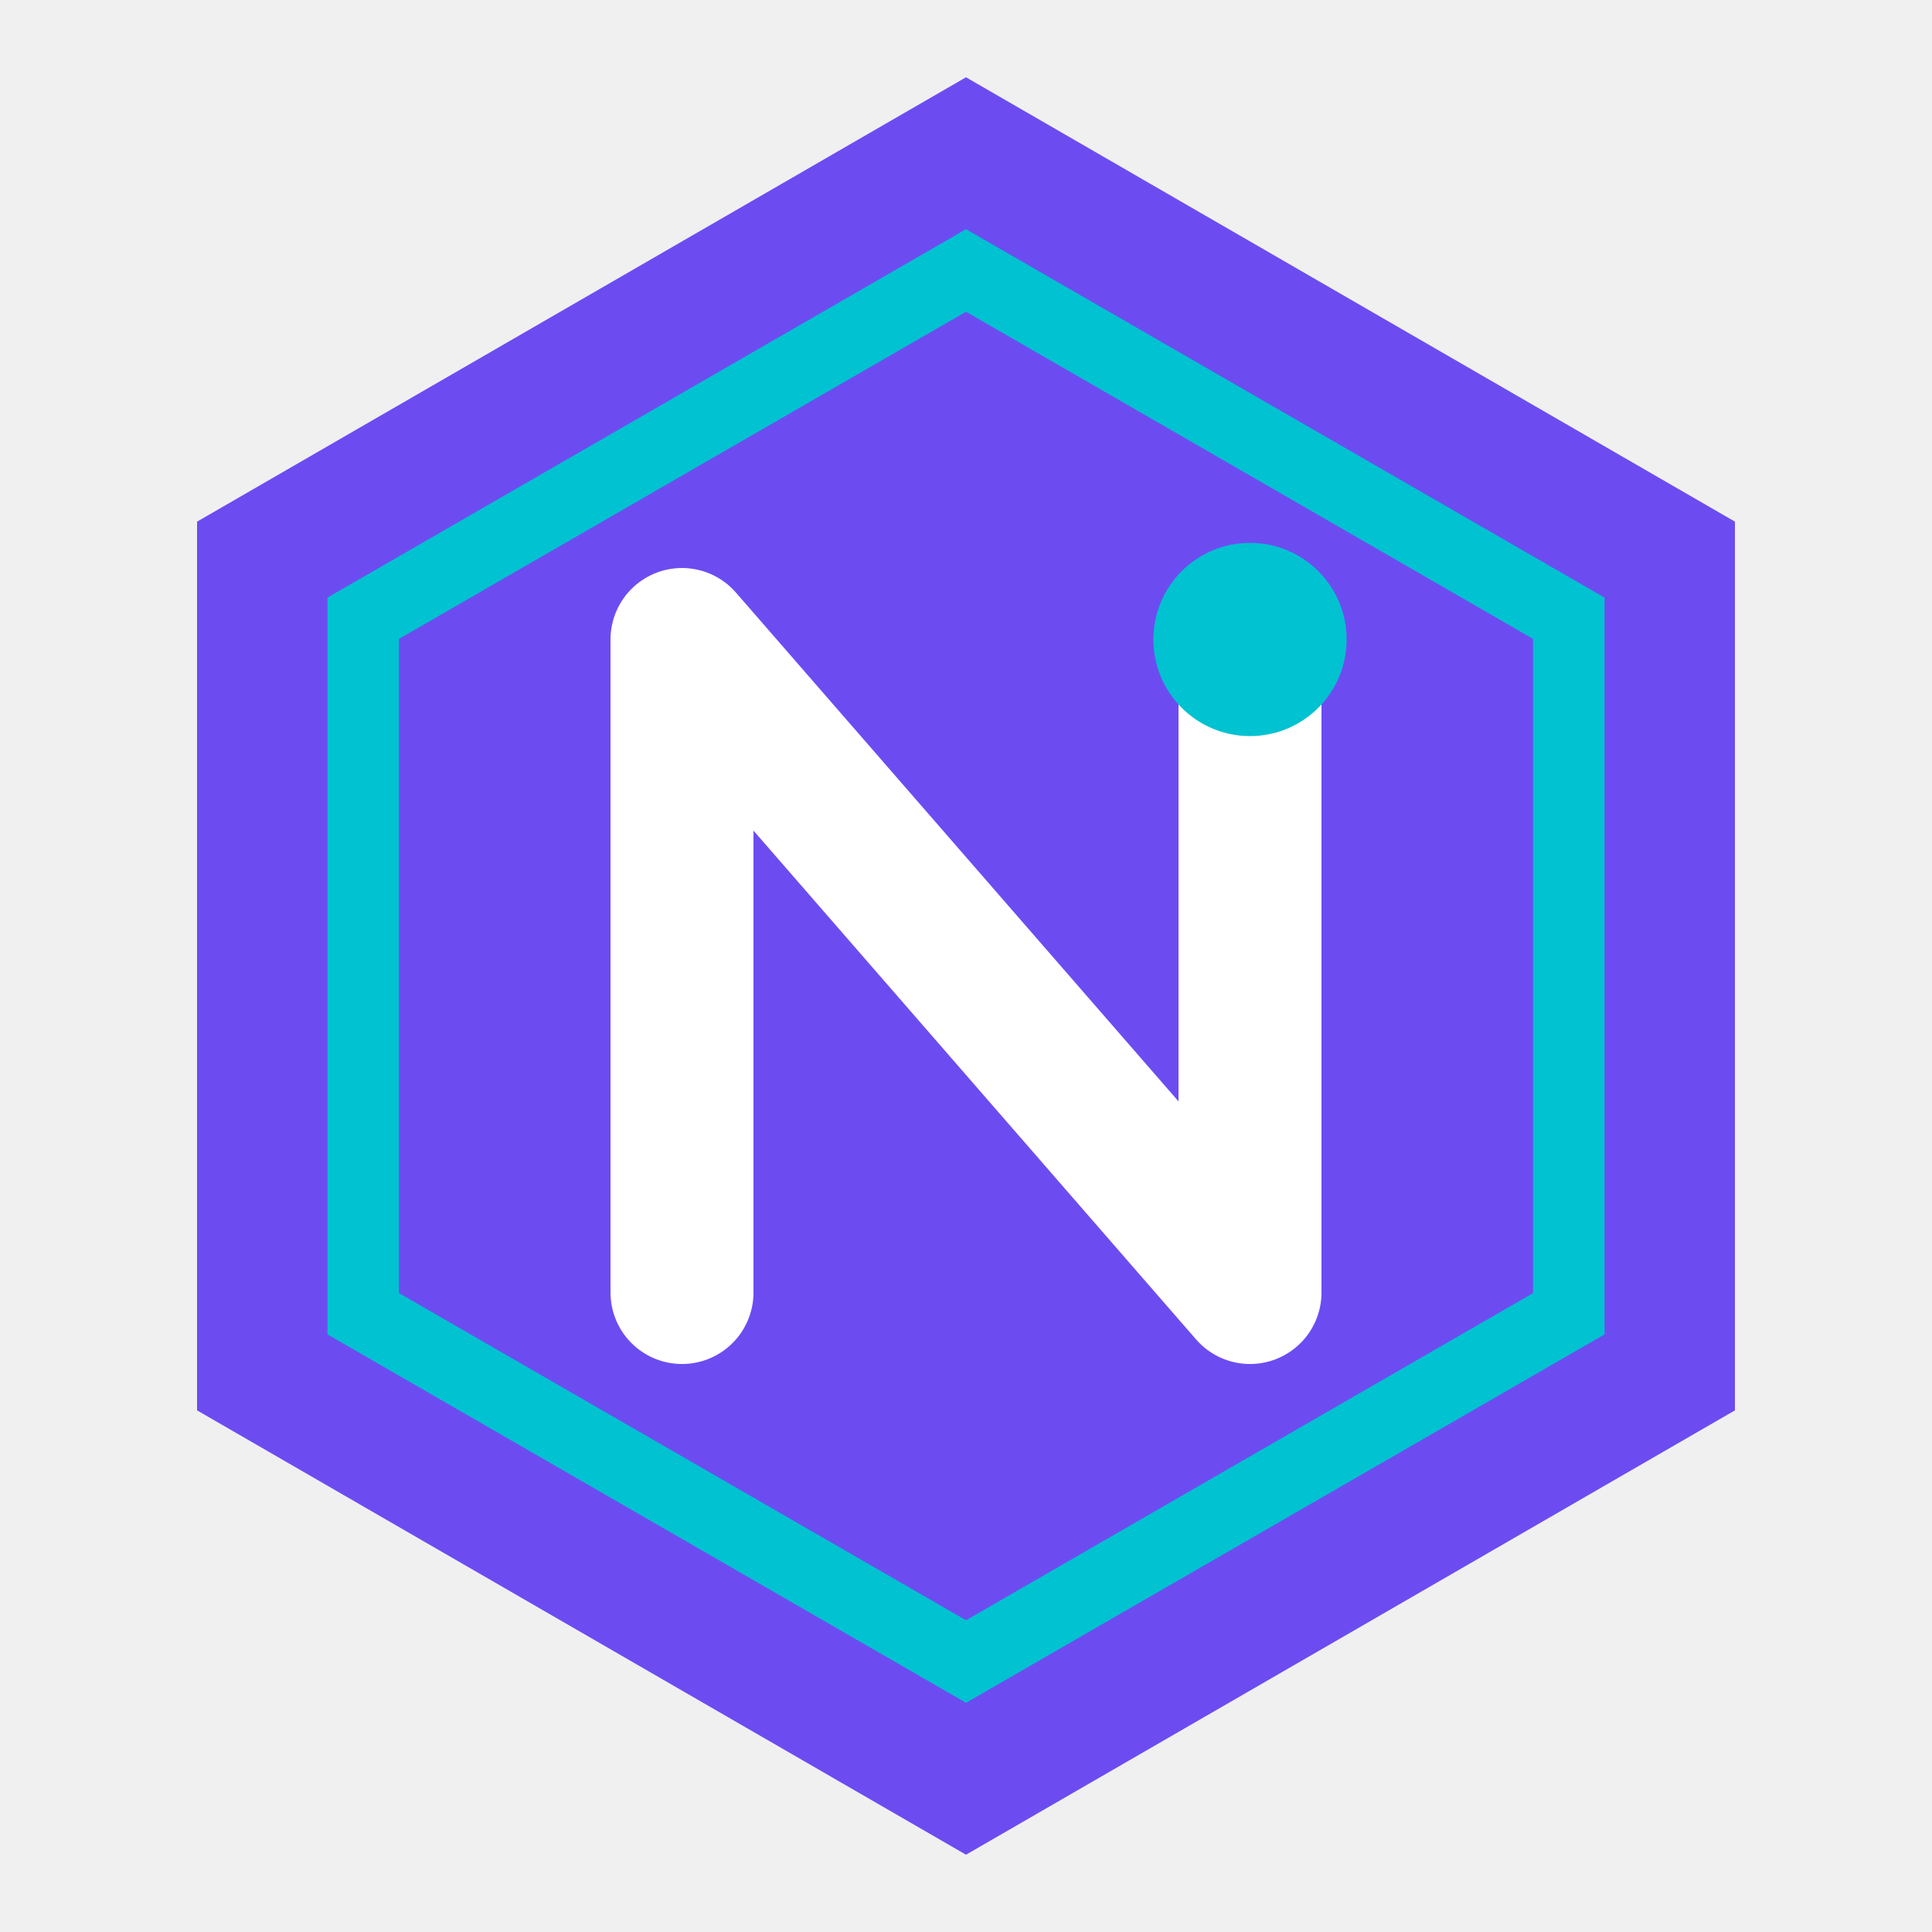
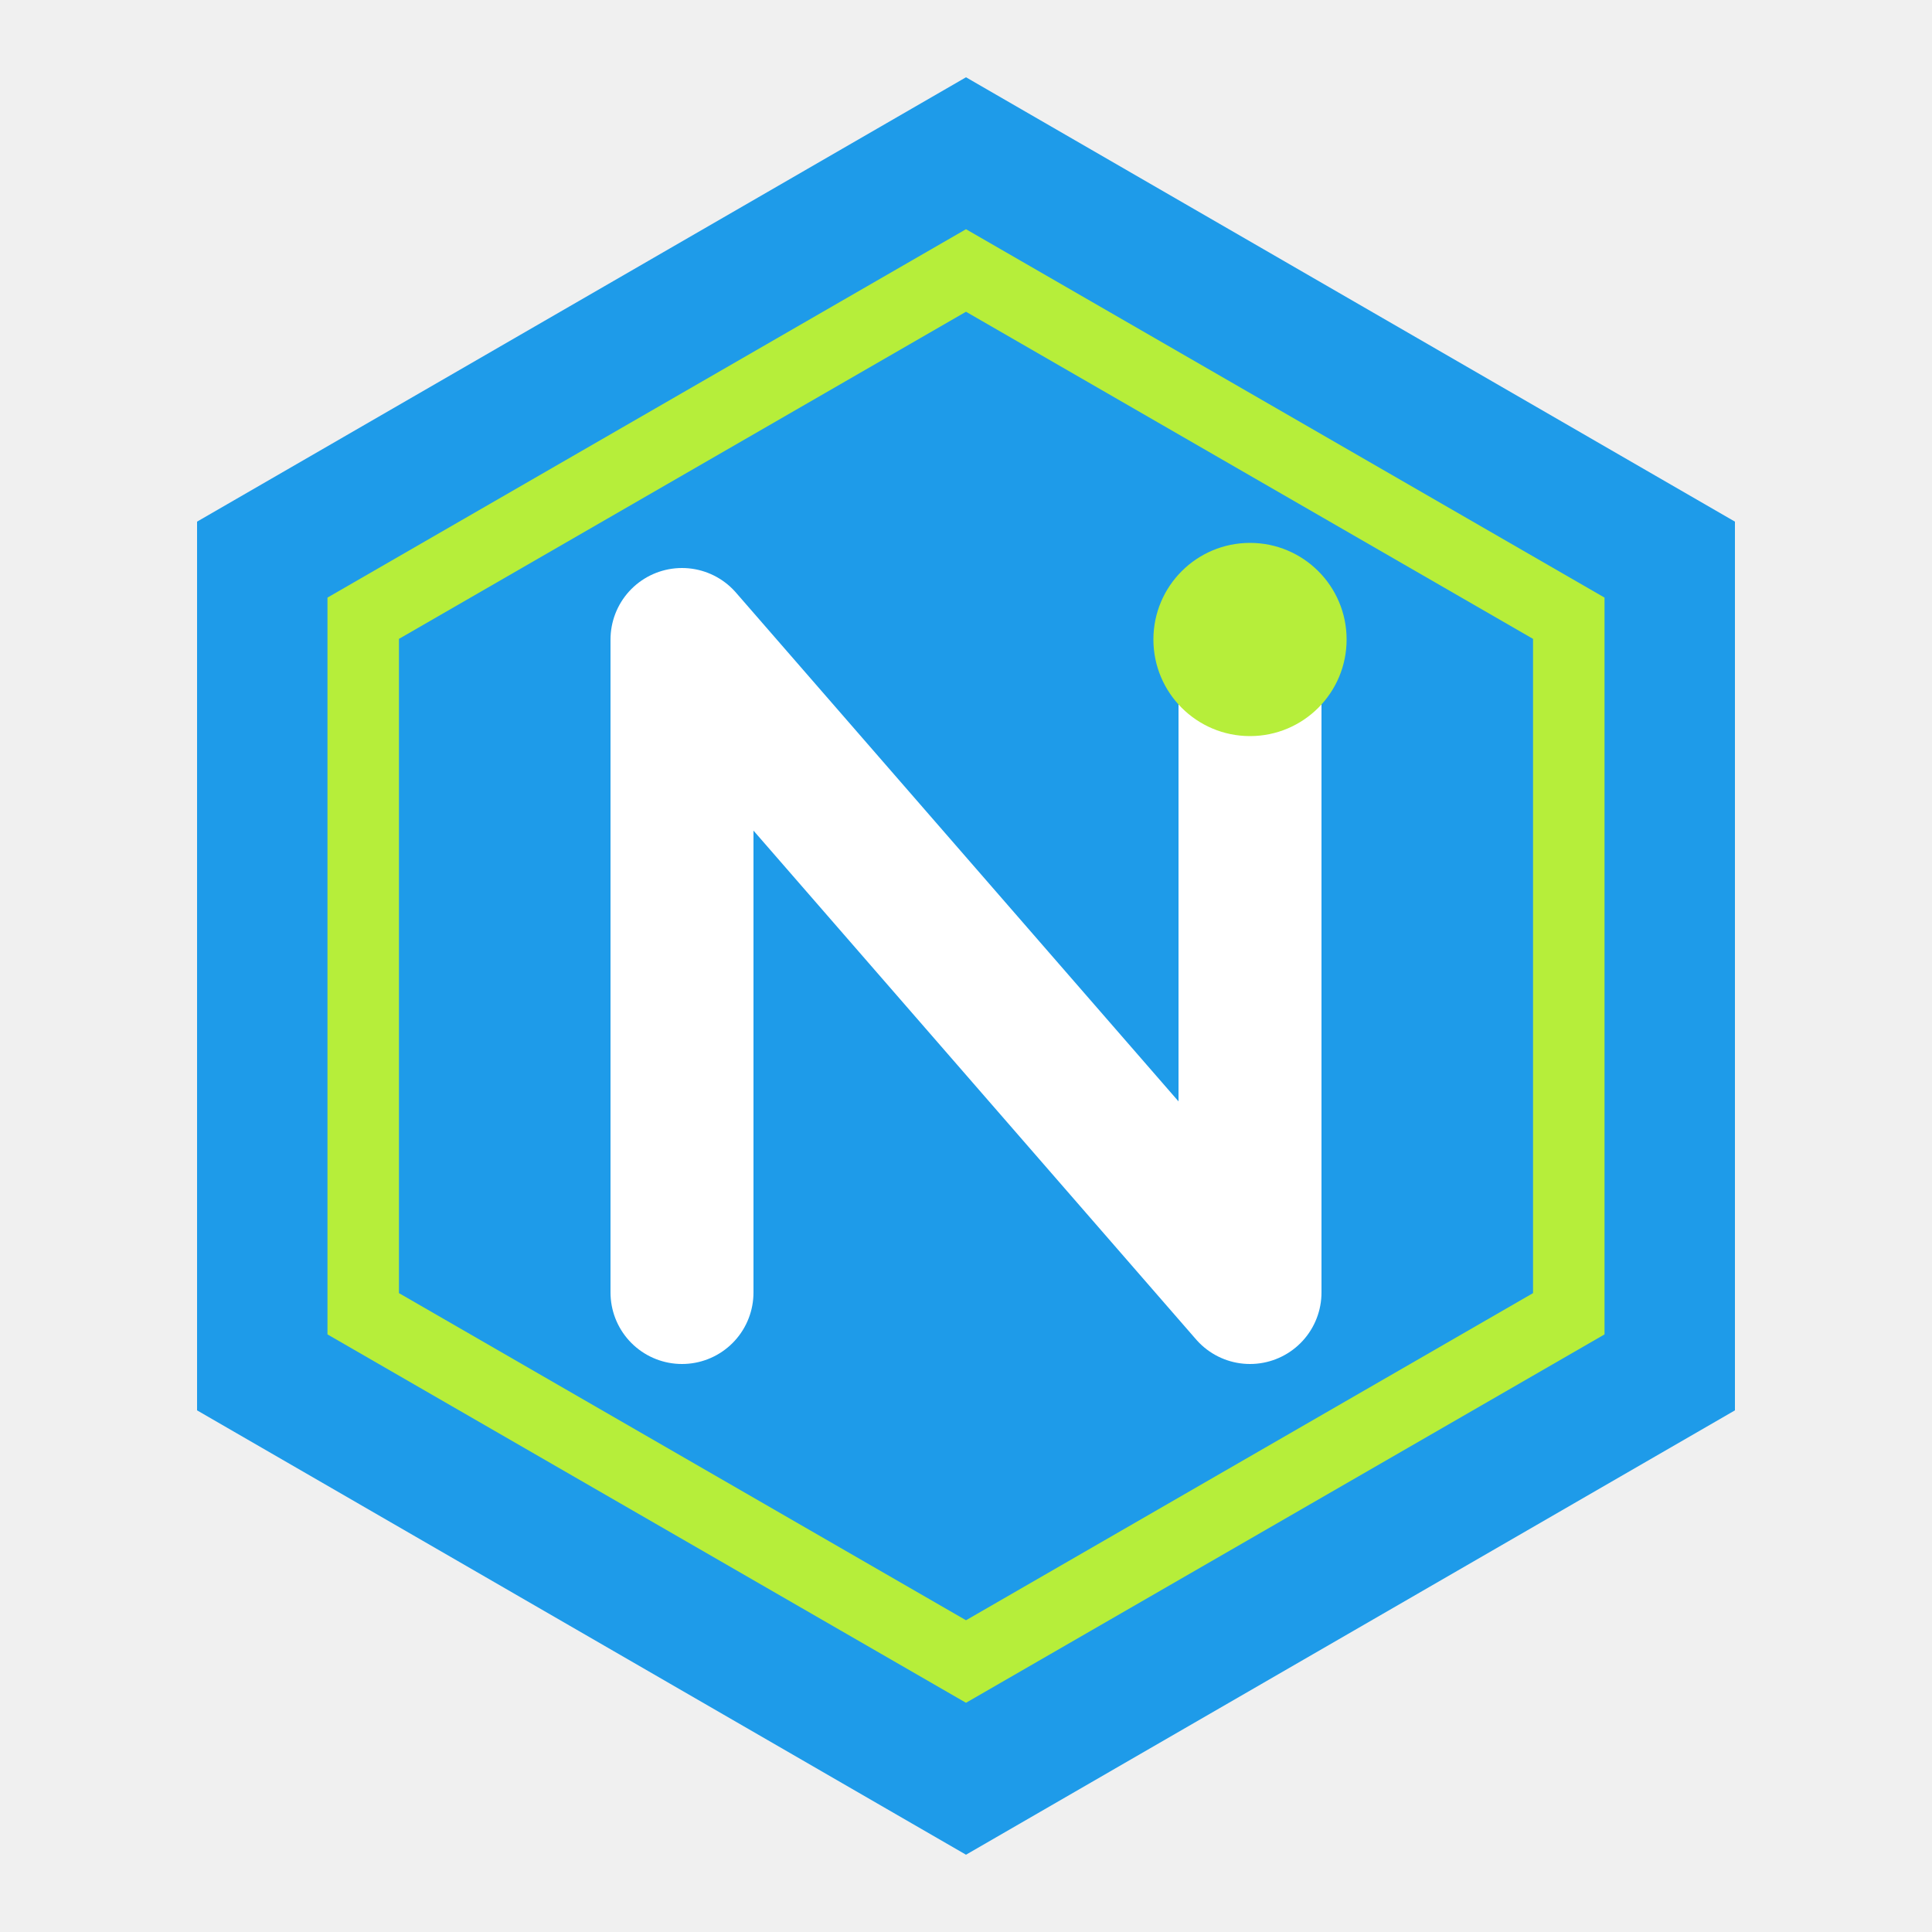
<svg xmlns="http://www.w3.org/2000/svg" viewBox="0 0 100 100">
-   <polygon points="50,4 89.8,27 89.8,73 50,96 10.2,73 10.2,27" fill="#6C4CF1" />
-   <polygon points="50,14 81.2,32 81.2,68 50,86 18.8,68 18.8,32" fill="none" stroke="#00C2D1" stroke-width="3.7" />
+   <polygon points="50,4 89.8,27 89.8,73 50,96 10.2,73 10.2,27" fill="#1E9BE9" />
+   <polygon points="50,14 81.2,32 81.2,68 50,86 18.8,68 18.8,32" fill="none" stroke="#B6EE3A" stroke-width="3.7" />
  <path d="M35.3 66.9V33.1l29.4 33.8V33.1" fill="none" stroke="#fff" stroke-width="7.4" stroke-linecap="round" stroke-linejoin="round" />
-   <circle cx="64.7" cy="33.1" r="5" fill="#00C2D1" />
+   <circle cx="64.7" cy="33.1" r="5" fill="#B6EE3A" />
</svg>
